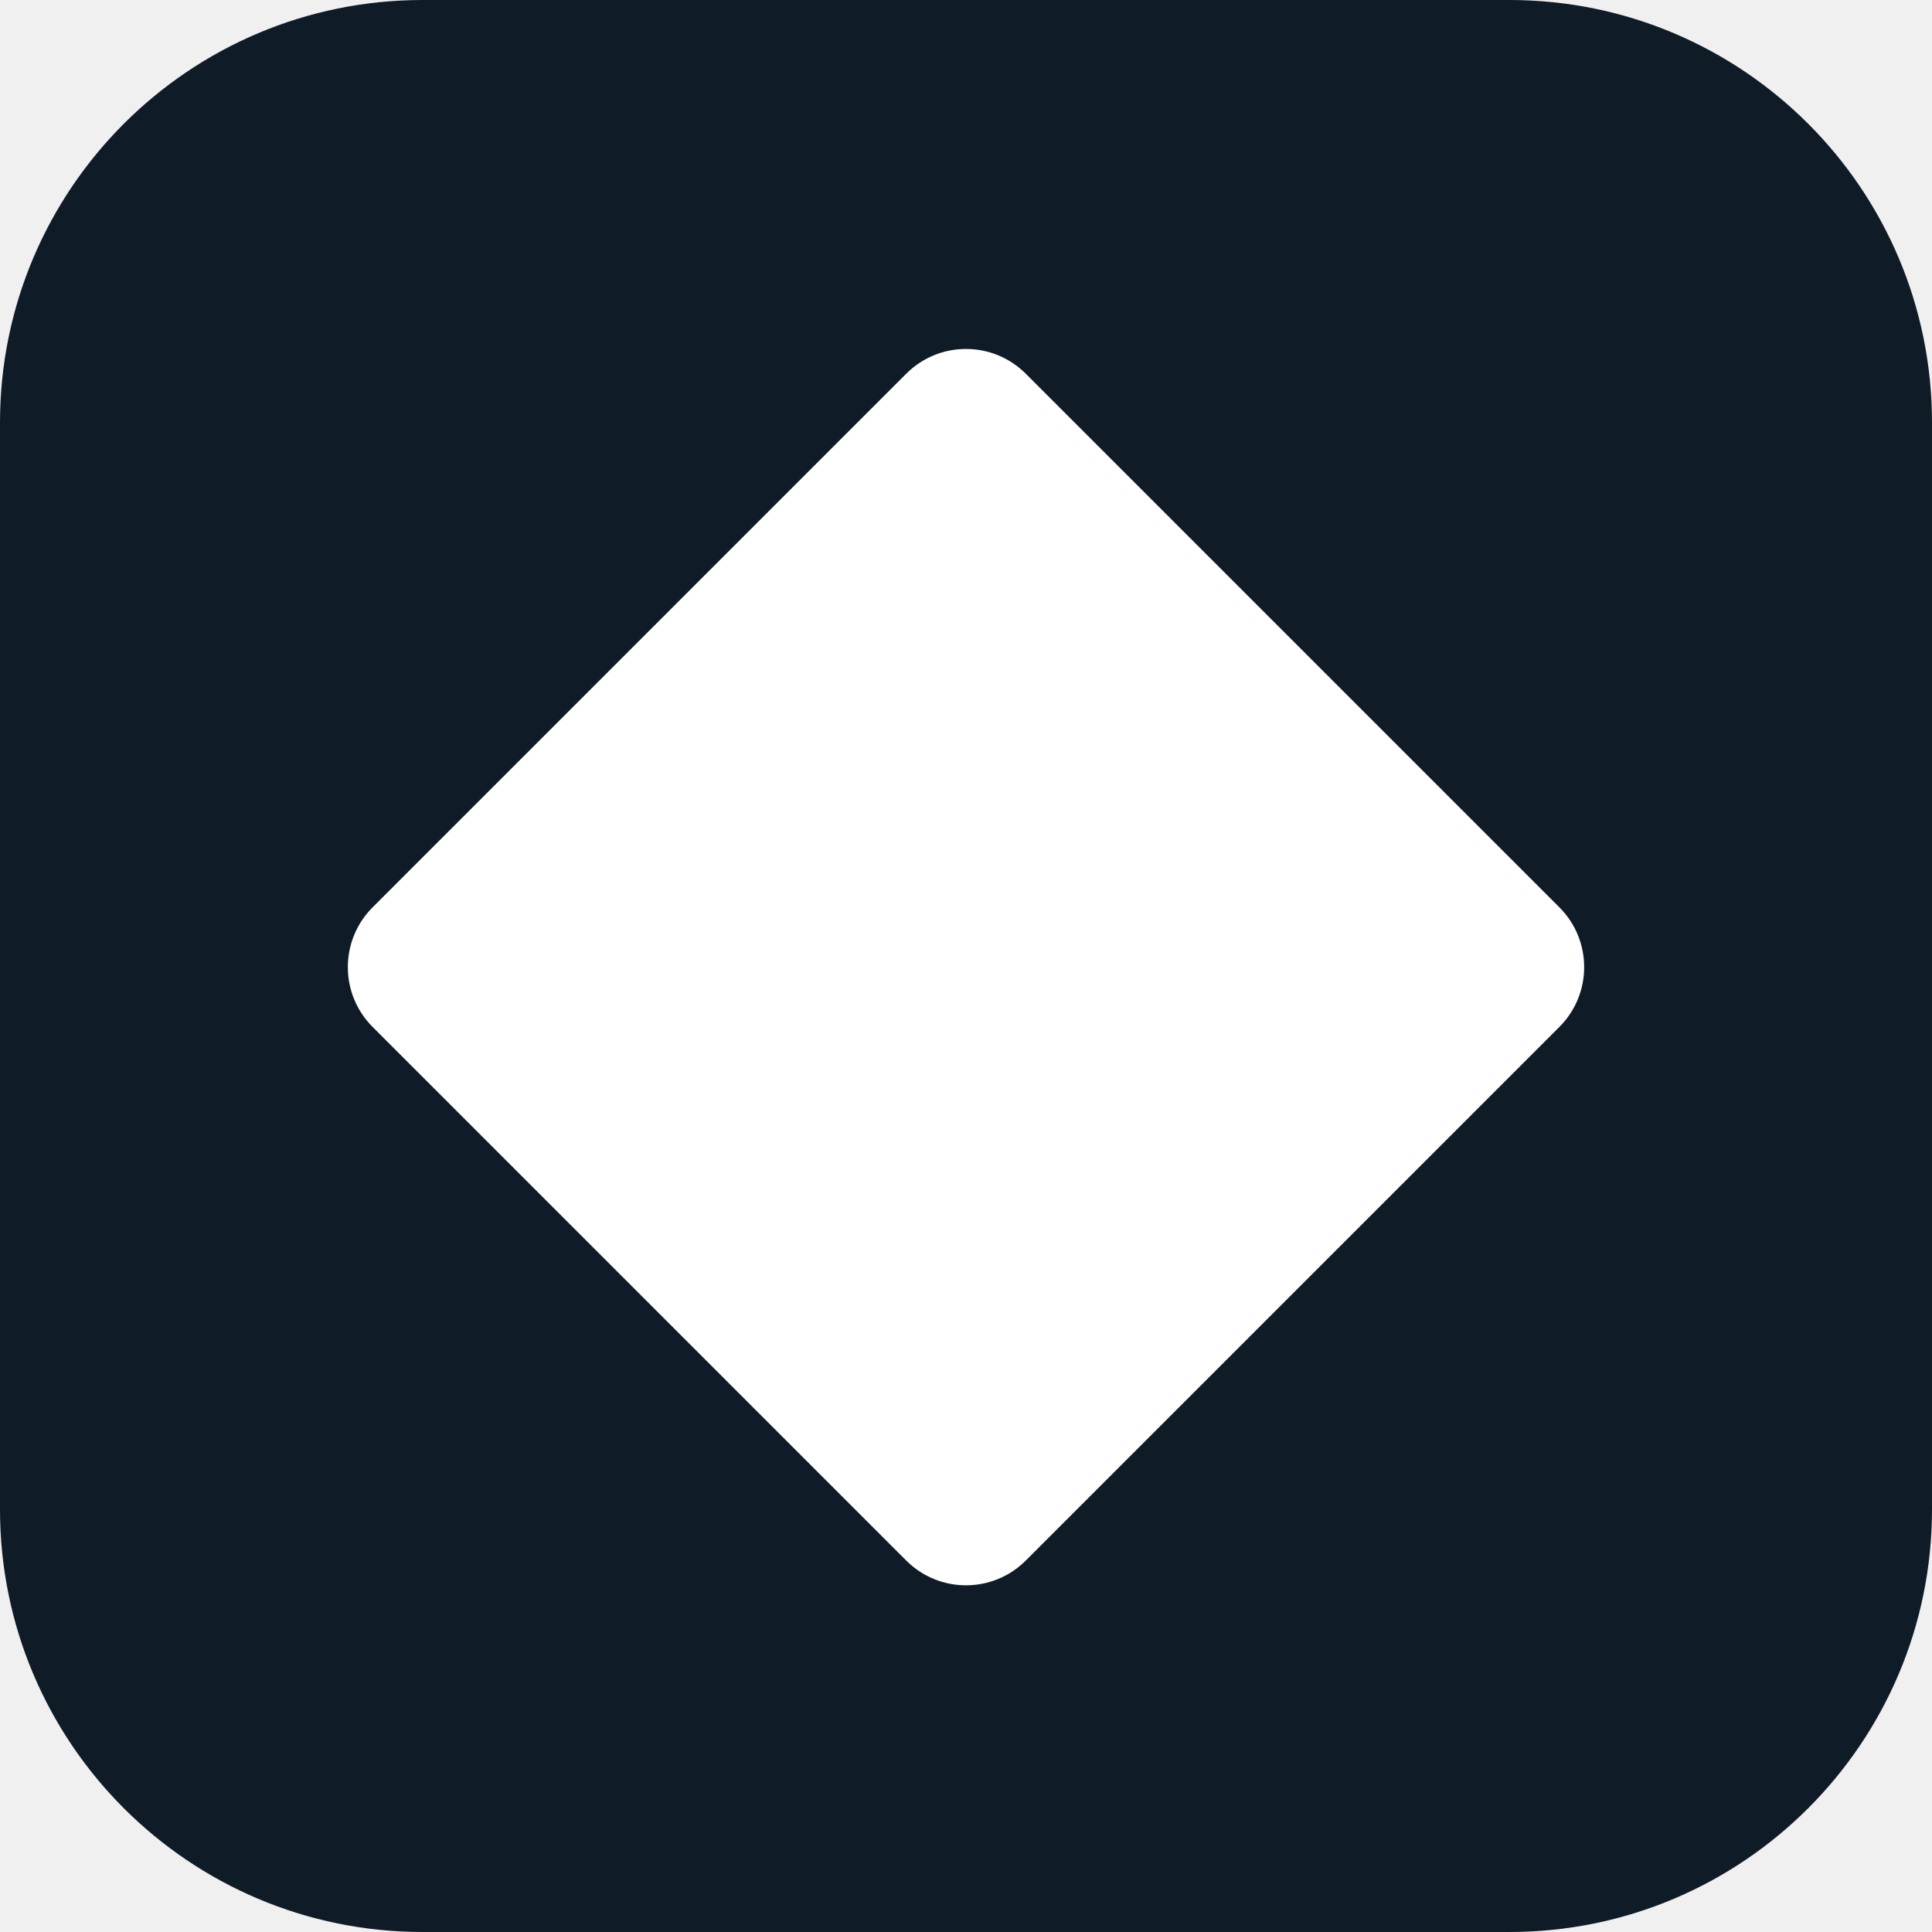
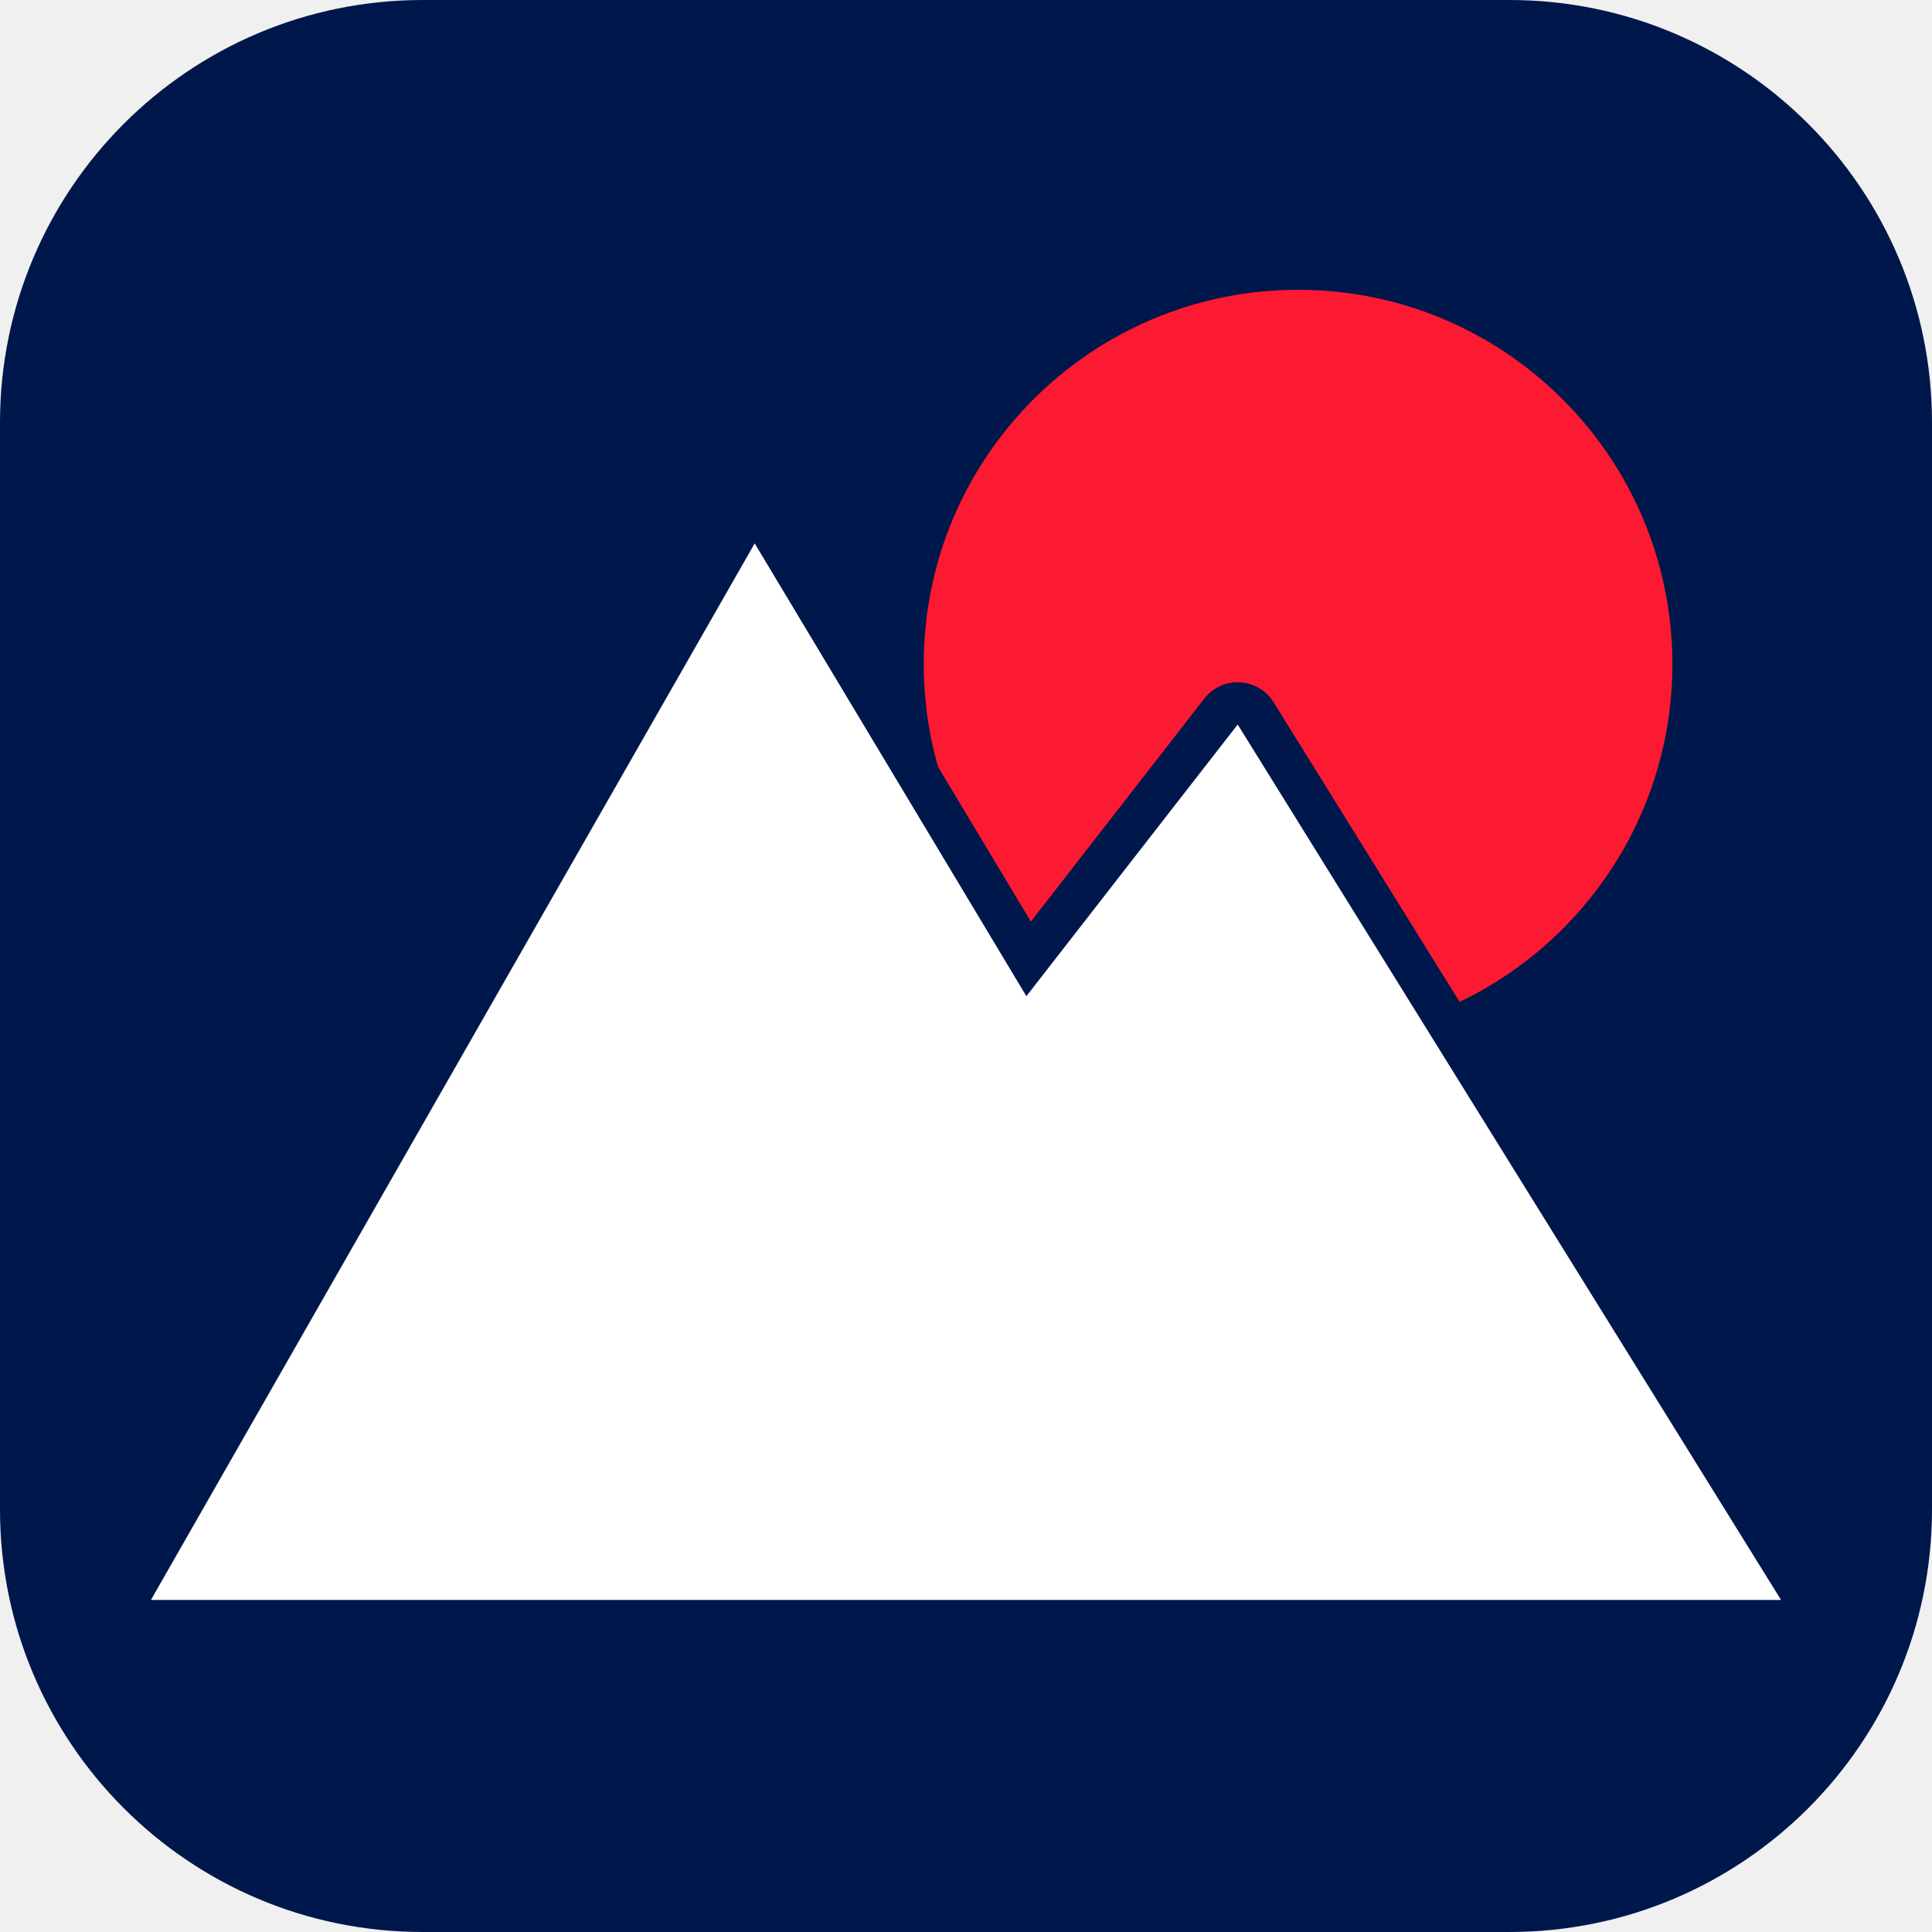
<svg xmlns="http://www.w3.org/2000/svg" viewBox="0 0 32 32">
-   <rect width="32" height="32" rx="7" fill="#0F1B26" />
-   <rect x="16" y="5.2" width="15.3" height="15.3" rx="1.4" transform="rotate(45 16 5.2)" fill="#FFFFFF" />
+   <rect width="32" height="32" rx="7" fill="#00174B" />
+   <circle cx="21.5" cy="11" r="6.2" fill="#FB1A31" />
+   <path d="M2.5 26.5 L12.5 9 L17 16.5 L20.5 12 L29.5 26.5 Z" fill="#FFFFFF" stroke="#00174B" stroke-width="1.4" stroke-linejoin="round" paint-order="stroke" />
</svg>
